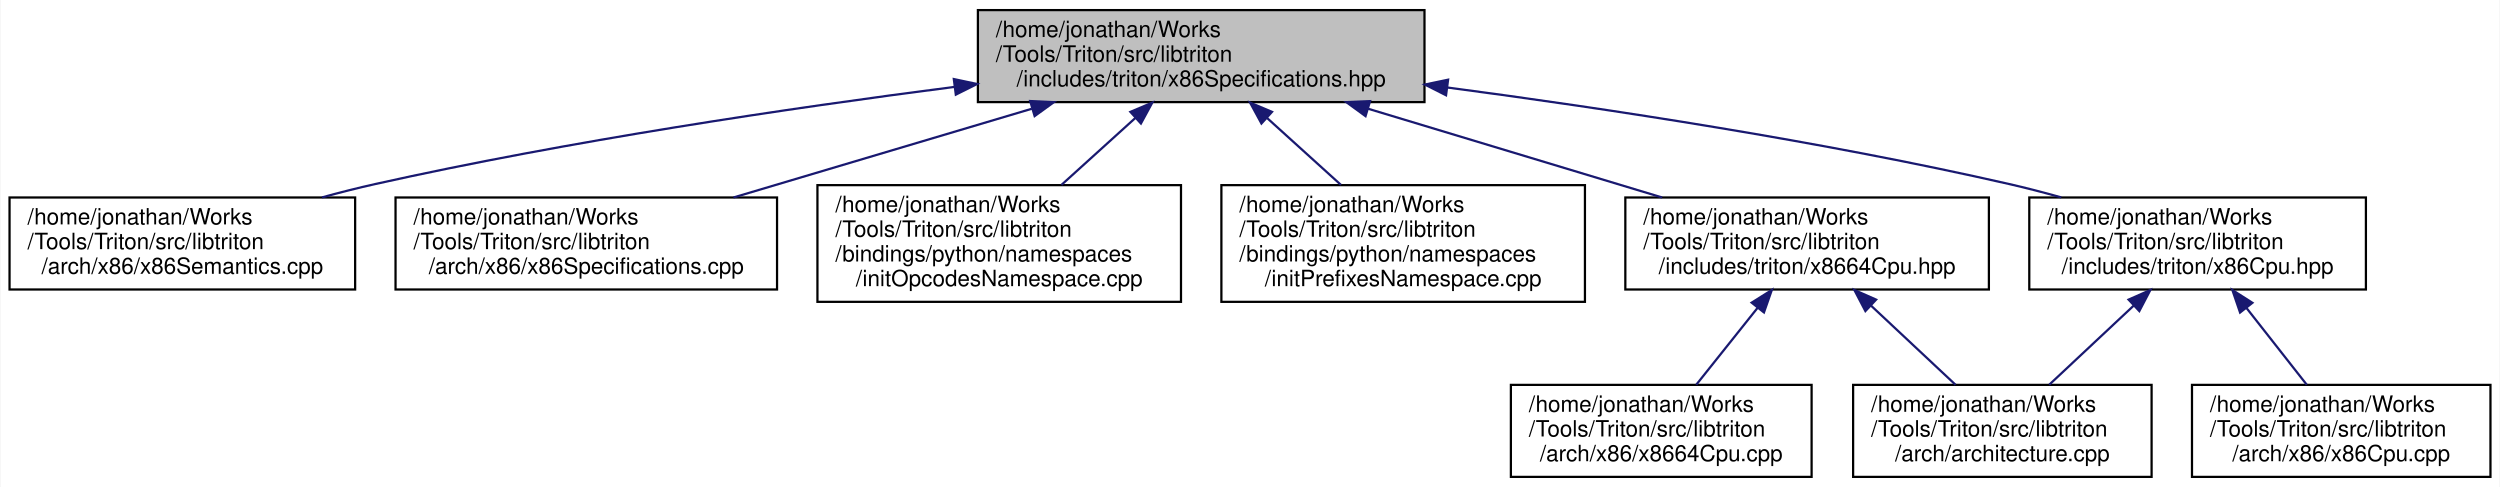
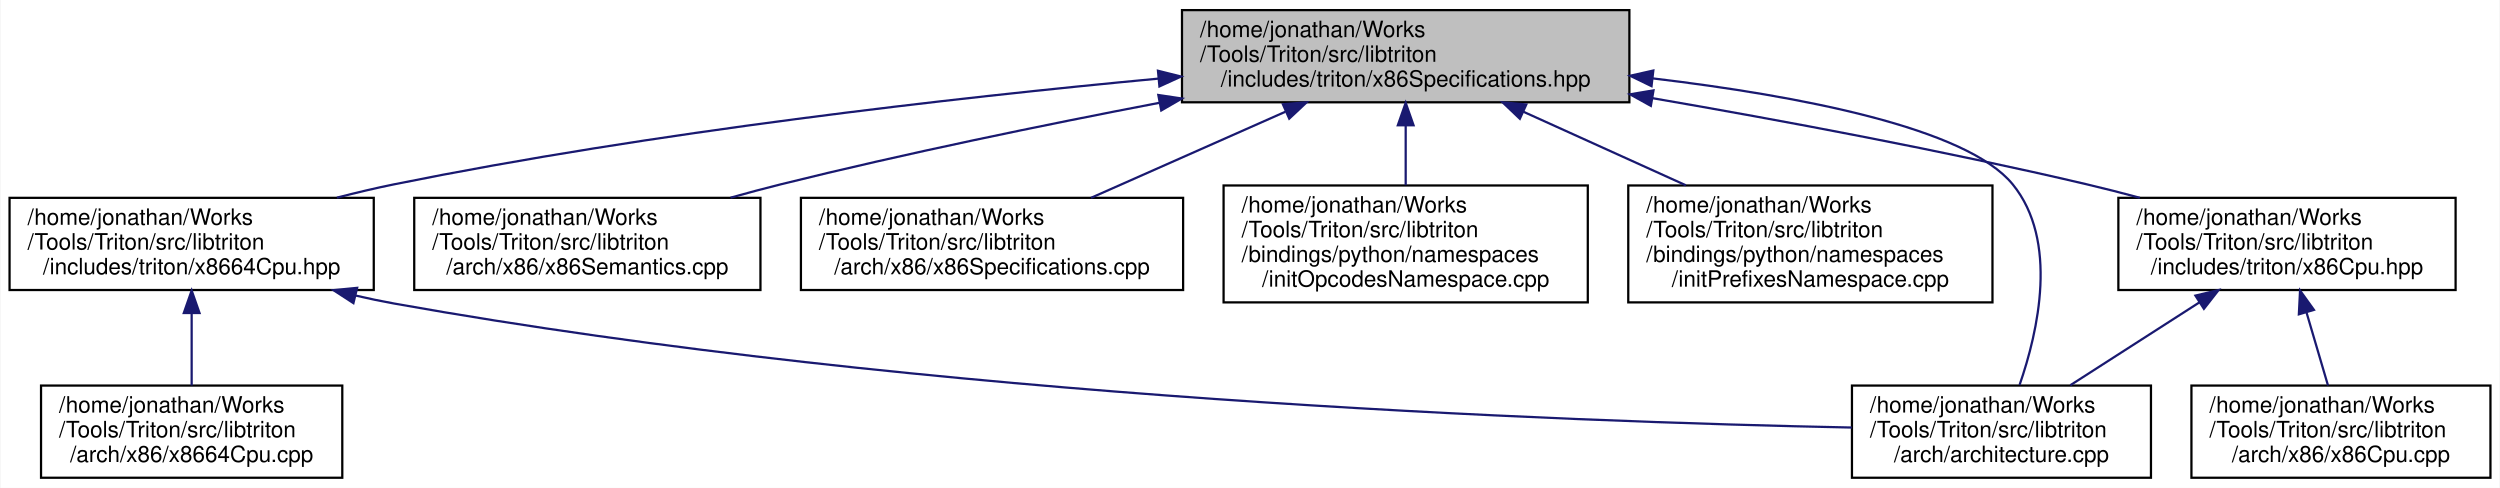
- <svg xmlns="http://www.w3.org/2000/svg" xmlns:xlink="http://www.w3.org/1999/xlink" width="1114pt" height="217pt" viewBox="0.00 0.00 1113.50 217.00">
+ <svg xmlns="http://www.w3.org/2000/svg" xmlns:xlink="http://www.w3.org/1999/xlink" width="1112pt" height="217pt" viewBox="0.00 0.00 1111.50 217.00">
  <g id="graph0" class="graph" transform="scale(1 1) rotate(0) translate(4 213)">
-     <polygon fill="white" stroke="transparent" points="-4,4 -4,-213 1109.5,-213 1109.5,4 -4,4" />
+     <polygon fill="white" stroke="transparent" points="-4,4 -4,-213 1107.5,-213 1107.5,4 -4,4" />
    <g id="node1" class="node">
      <g id="a_node1">
        <a xlink:title=" ">
-           <polygon fill="#bfbfbf" stroke="black" points="431.5,-167.5 431.5,-208.5 630.5,-208.5 630.5,-167.5 431.5,-167.5" />
-           <text text-anchor="start" x="439.5" y="-196.5" font-family="Helvetica,sans-Serif" font-size="10.00">/home/jonathan/Works</text>
-           <text text-anchor="start" x="439.5" y="-185.5" font-family="Helvetica,sans-Serif" font-size="10.00">/Tools/Triton/src/libtriton</text>
-           <text text-anchor="middle" x="531" y="-174.5" font-family="Helvetica,sans-Serif" font-size="10.00">/includes/triton/x86Specifications.hpp</text>
+           <polygon fill="#bfbfbf" stroke="black" points="521.5,-167.5 521.5,-208.5 720.5,-208.5 720.5,-167.5 521.5,-167.5" />
+           <text text-anchor="start" x="529.5" y="-196.5" font-family="Helvetica,sans-Serif" font-size="10.00">/home/jonathan/Works</text>
+           <text text-anchor="start" x="529.5" y="-185.5" font-family="Helvetica,sans-Serif" font-size="10.00">/Tools/Triton/src/libtriton</text>
+           <text text-anchor="middle" x="621" y="-174.5" font-family="Helvetica,sans-Serif" font-size="10.00">/includes/triton/x86Specifications.hpp</text>
        </a>
      </g>
    </g>
    <g id="node2" class="node">
      <g id="a_node2">
-         <a xlink:href="x86Semantics_8cpp.html" target="_top" xlink:title=" ">
-           <polygon fill="white" stroke="black" points="0,-84 0,-125 154,-125 154,-84 0,-84" />
-           <text text-anchor="start" x="8" y="-113" font-family="Helvetica,sans-Serif" font-size="10.00">/home/jonathan/Works</text>
-           <text text-anchor="start" x="8" y="-102" font-family="Helvetica,sans-Serif" font-size="10.00">/Tools/Triton/src/libtriton</text>
-           <text text-anchor="middle" x="77" y="-91" font-family="Helvetica,sans-Serif" font-size="10.00">/arch/x86/x86Semantics.cpp</text>
+         <a xlink:href="architecture_8cpp.html" target="_top" xlink:title=" ">
+           <polygon fill="white" stroke="black" points="819.5,-0.5 819.5,-41.5 952.5,-41.5 952.5,-0.5 819.5,-0.5" />
+           <text text-anchor="start" x="827.5" y="-29.5" font-family="Helvetica,sans-Serif" font-size="10.00">/home/jonathan/Works</text>
+           <text text-anchor="start" x="827.5" y="-18.5" font-family="Helvetica,sans-Serif" font-size="10.00">/Tools/Triton/src/libtriton</text>
+           <text text-anchor="middle" x="886" y="-7.5" font-family="Helvetica,sans-Serif" font-size="10.00">/arch/architecture.cpp</text>
        </a>
      </g>
    </g>
    <g id="edge1" class="edge">
-       <path fill="none" stroke="midnightblue" d="M420.93,-174.26C347.42,-164.78 248.84,-150.16 163,-131 155.25,-129.27 147.17,-127.22 139.21,-125.04" />
-       <polygon fill="midnightblue" stroke="midnightblue" points="420.77,-177.77 431.13,-175.57 421.66,-170.83 420.77,-177.77" />
+       <path fill="none" stroke="midnightblue" d="M730.82,-178.14C796.3,-170.33 870.56,-156.12 891,-131 911.45,-105.88 902.35,-65.68 894.05,-41.76" />
+       <polygon fill="midnightblue" stroke="midnightblue" points="730.35,-174.68 720.82,-179.3 731.15,-181.63 730.35,-174.68" />
    </g>
    <g id="node3" class="node">
      <g id="a_node3">
-         <a xlink:href="x86Specifications_8cpp.html" target="_top" xlink:title=" ">
-           <polygon fill="white" stroke="black" points="172,-84 172,-125 342,-125 342,-84 172,-84" />
-           <text text-anchor="start" x="180" y="-113" font-family="Helvetica,sans-Serif" font-size="10.00">/home/jonathan/Works</text>
-           <text text-anchor="start" x="180" y="-102" font-family="Helvetica,sans-Serif" font-size="10.00">/Tools/Triton/src/libtriton</text>
-           <text text-anchor="middle" x="257" y="-91" font-family="Helvetica,sans-Serif" font-size="10.00">/arch/x86/x86Specifications.cpp</text>
+         <a xlink:href="x86Semantics_8cpp.html" target="_top" xlink:title=" ">
+           <polygon fill="white" stroke="black" points="180,-84 180,-125 334,-125 334,-84 180,-84" />
+           <text text-anchor="start" x="188" y="-113" font-family="Helvetica,sans-Serif" font-size="10.00">/home/jonathan/Works</text>
+           <text text-anchor="start" x="188" y="-102" font-family="Helvetica,sans-Serif" font-size="10.00">/Tools/Triton/src/libtriton</text>
+           <text text-anchor="middle" x="257" y="-91" font-family="Helvetica,sans-Serif" font-size="10.00">/arch/x86/x86Semantics.cpp</text>
        </a>
      </g>
    </g>
    <g id="edge2" class="edge">
-       <path fill="none" stroke="midnightblue" d="M455.54,-164.55C413.85,-152.16 362.57,-136.9 322.57,-125" />
-       <polygon fill="midnightblue" stroke="midnightblue" points="454.79,-167.98 465.37,-167.48 456.78,-161.27 454.79,-167.98" />
+       <path fill="none" stroke="midnightblue" d="M511.32,-167.25C459.96,-157.41 398.1,-144.69 343,-131 335.75,-129.2 328.19,-127.17 320.7,-125.08" />
+       <polygon fill="midnightblue" stroke="midnightblue" points="510.97,-170.75 521.45,-169.18 512.28,-163.87 510.97,-170.75" />
    </g>
    <g id="node4" class="node">
      <g id="a_node4">
-         <a xlink:href="initOpcodesNamespace_8cpp.html" target="_top" xlink:title=" ">
-           <polygon fill="white" stroke="black" points="360,-78.5 360,-130.5 522,-130.5 522,-78.5 360,-78.5" />
-           <text text-anchor="start" x="368" y="-118.5" font-family="Helvetica,sans-Serif" font-size="10.00">/home/jonathan/Works</text>
-           <text text-anchor="start" x="368" y="-107.5" font-family="Helvetica,sans-Serif" font-size="10.00">/Tools/Triton/src/libtriton</text>
-           <text text-anchor="start" x="368" y="-96.5" font-family="Helvetica,sans-Serif" font-size="10.00">/bindings/python/namespaces</text>
-           <text text-anchor="middle" x="441" y="-85.5" font-family="Helvetica,sans-Serif" font-size="10.00">/initOpcodesNamespace.cpp</text>
+         <a xlink:href="x86Specifications_8cpp.html" target="_top" xlink:title=" ">
+           <polygon fill="white" stroke="black" points="352,-84 352,-125 522,-125 522,-84 352,-84" />
+           <text text-anchor="start" x="360" y="-113" font-family="Helvetica,sans-Serif" font-size="10.00">/home/jonathan/Works</text>
+           <text text-anchor="start" x="360" y="-102" font-family="Helvetica,sans-Serif" font-size="10.00">/Tools/Triton/src/libtriton</text>
+           <text text-anchor="middle" x="437" y="-91" font-family="Helvetica,sans-Serif" font-size="10.00">/arch/x86/x86Specifications.cpp</text>
        </a>
      </g>
    </g>
    <g id="edge3" class="edge">
-       <path fill="none" stroke="midnightblue" d="M501.76,-160.52C491.15,-150.92 479.2,-140.09 468.73,-130.61" />
-       <polygon fill="midnightblue" stroke="midnightblue" points="499.45,-163.15 509.21,-167.27 504.15,-157.96 499.45,-163.15" />
+       <path fill="none" stroke="midnightblue" d="M567.47,-163.29C540.02,-151.13 506.99,-136.5 481.03,-125" />
+       <polygon fill="midnightblue" stroke="midnightblue" points="566.37,-166.63 576.93,-167.48 569.2,-160.23 566.37,-166.63" />
    </g>
    <g id="node5" class="node">
      <g id="a_node5">
-         <a xlink:href="initPrefixesNamespace_8cpp.html" target="_top" xlink:title=" ">
+         <a xlink:href="initOpcodesNamespace_8cpp.html" target="_top" xlink:title=" ">
          <polygon fill="white" stroke="black" points="540,-78.5 540,-130.5 702,-130.5 702,-78.5 540,-78.5" />
          <text text-anchor="start" x="548" y="-118.5" font-family="Helvetica,sans-Serif" font-size="10.00">/home/jonathan/Works</text>
          <text text-anchor="start" x="548" y="-107.5" font-family="Helvetica,sans-Serif" font-size="10.00">/Tools/Triton/src/libtriton</text>
          <text text-anchor="start" x="548" y="-96.5" font-family="Helvetica,sans-Serif" font-size="10.00">/bindings/python/namespaces</text>
-           <text text-anchor="middle" x="621" y="-85.5" font-family="Helvetica,sans-Serif" font-size="10.00">/initPrefixesNamespace.cpp</text>
+           <text text-anchor="middle" x="621" y="-85.5" font-family="Helvetica,sans-Serif" font-size="10.00">/initOpcodesNamespace.cpp</text>
        </a>
      </g>
    </g>
    <g id="edge4" class="edge">
-       <path fill="none" stroke="midnightblue" d="M560.24,-160.52C570.85,-150.92 582.8,-140.09 593.27,-130.61" />
-       <polygon fill="midnightblue" stroke="midnightblue" points="557.85,-157.96 552.79,-167.27 562.55,-163.15 557.85,-157.96" />
+       <path fill="none" stroke="midnightblue" d="M621,-157.12C621,-148.41 621,-138.99 621,-130.61" />
+       <polygon fill="midnightblue" stroke="midnightblue" points="617.5,-157.27 621,-167.27 624.5,-157.27 617.5,-157.27" />
    </g>
    <g id="node6" class="node">
      <g id="a_node6">
-         <a xlink:href="x8664Cpu_8hpp.html" target="_top" xlink:title=" ">
-           <polygon fill="white" stroke="black" points="720,-84 720,-125 882,-125 882,-84 720,-84" />
-           <text text-anchor="start" x="728" y="-113" font-family="Helvetica,sans-Serif" font-size="10.00">/home/jonathan/Works</text>
-           <text text-anchor="start" x="728" y="-102" font-family="Helvetica,sans-Serif" font-size="10.00">/Tools/Triton/src/libtriton</text>
-           <text text-anchor="middle" x="801" y="-91" font-family="Helvetica,sans-Serif" font-size="10.00">/includes/triton/x8664Cpu.hpp</text>
+         <a xlink:href="initPrefixesNamespace_8cpp.html" target="_top" xlink:title=" ">
+           <polygon fill="white" stroke="black" points="720,-78.5 720,-130.5 882,-130.5 882,-78.5 720,-78.5" />
+           <text text-anchor="start" x="728" y="-118.5" font-family="Helvetica,sans-Serif" font-size="10.00">/home/jonathan/Works</text>
+           <text text-anchor="start" x="728" y="-107.5" font-family="Helvetica,sans-Serif" font-size="10.00">/Tools/Triton/src/libtriton</text>
+           <text text-anchor="start" x="728" y="-96.5" font-family="Helvetica,sans-Serif" font-size="10.00">/bindings/python/namespaces</text>
+           <text text-anchor="middle" x="801" y="-85.5" font-family="Helvetica,sans-Serif" font-size="10.00">/initPrefixesNamespace.cpp</text>
        </a>
      </g>
    </g>
    <g id="edge5" class="edge">
-       <path fill="none" stroke="midnightblue" d="M605.36,-164.55C646.44,-152.16 696.97,-136.9 736.39,-125" />
-       <polygon fill="midnightblue" stroke="midnightblue" points="604.23,-161.24 595.67,-167.48 606.26,-167.94 604.23,-161.24" />
+       <path fill="none" stroke="midnightblue" d="M673.26,-163.34C695.96,-153.06 722.57,-141.01 745.62,-130.58" />
+       <polygon fill="midnightblue" stroke="midnightblue" points="671.78,-160.17 664.11,-167.48 674.67,-166.54 671.78,-160.17" />
+     </g>
+     <g id="node7" class="node">
+       <g id="a_node7">
+         <a xlink:href="x8664Cpu_8hpp.html" target="_top" xlink:title=" ">
+           <polygon fill="white" stroke="black" points="0,-84 0,-125 162,-125 162,-84 0,-84" />
+           <text text-anchor="start" x="8" y="-113" font-family="Helvetica,sans-Serif" font-size="10.00">/home/jonathan/Works</text>
+           <text text-anchor="start" x="8" y="-102" font-family="Helvetica,sans-Serif" font-size="10.00">/Tools/Triton/src/libtriton</text>
+           <text text-anchor="middle" x="81" y="-91" font-family="Helvetica,sans-Serif" font-size="10.00">/includes/triton/x8664Cpu.hpp</text>
+         </a>
+       </g>
+     </g>
+     <g id="edge6" class="edge">
+       <path fill="none" stroke="midnightblue" d="M510.98,-178.03C419.4,-169.43 285.9,-154.29 171,-131 162.72,-129.32 154.1,-127.27 145.6,-125.08" />
+       <polygon fill="midnightblue" stroke="midnightblue" points="510.81,-181.53 521.09,-178.96 511.46,-174.56 510.81,-181.53" />
    </g>
    <g id="node9" class="node">
      <g id="a_node9">
        <a xlink:href="x86Cpu_8hpp.html" target="_top" xlink:title=" ">
-           <polygon fill="white" stroke="black" points="900,-84 900,-125 1050,-125 1050,-84 900,-84" />
-           <text text-anchor="start" x="908" y="-113" font-family="Helvetica,sans-Serif" font-size="10.00">/home/jonathan/Works</text>
-           <text text-anchor="start" x="908" y="-102" font-family="Helvetica,sans-Serif" font-size="10.00">/Tools/Triton/src/libtriton</text>
-           <text text-anchor="middle" x="975" y="-91" font-family="Helvetica,sans-Serif" font-size="10.00">/includes/triton/x86Cpu.hpp</text>
+           <polygon fill="white" stroke="black" points="938,-84 938,-125 1088,-125 1088,-84 938,-84" />
+           <text text-anchor="start" x="946" y="-113" font-family="Helvetica,sans-Serif" font-size="10.00">/home/jonathan/Works</text>
+           <text text-anchor="start" x="946" y="-102" font-family="Helvetica,sans-Serif" font-size="10.00">/Tools/Triton/src/libtriton</text>
+           <text text-anchor="middle" x="1013" y="-91" font-family="Helvetica,sans-Serif" font-size="10.00">/includes/triton/x86Cpu.hpp</text>
+         </a>
+       </g>
+     </g>
+     <g id="edge9" class="edge">
+       <path fill="none" stroke="midnightblue" d="M730.67,-169.35C788.46,-159.39 860.37,-145.96 924,-131 931.67,-129.2 939.66,-127.15 947.57,-125.02" />
+       <polygon fill="midnightblue" stroke="midnightblue" points="730.05,-165.91 720.78,-171.05 731.23,-172.81 730.05,-165.91" />
+     </g>
+     <g id="edge7" class="edge">
+       <path fill="none" stroke="midnightblue" d="M153.79,-81.57C159.58,-80.22 165.37,-79.01 171,-78 406.94,-35.77 692.33,-25.38 819.4,-22.83" />
+       <polygon fill="midnightblue" stroke="midnightblue" points="152.95,-78.17 144.06,-83.94 154.61,-84.97 152.95,-78.17" />
+     </g>
+     <g id="node8" class="node">
+       <g id="a_node8">
+         <a xlink:href="x8664Cpu_8cpp.html" target="_top" xlink:title=" ">
+           <polygon fill="white" stroke="black" points="14,-0.5 14,-41.5 148,-41.5 148,-0.5 14,-0.5" />
+           <text text-anchor="start" x="22" y="-29.5" font-family="Helvetica,sans-Serif" font-size="10.00">/home/jonathan/Works</text>
+           <text text-anchor="start" x="22" y="-18.5" font-family="Helvetica,sans-Serif" font-size="10.00">/Tools/Triton/src/libtriton</text>
+           <text text-anchor="middle" x="81" y="-7.5" font-family="Helvetica,sans-Serif" font-size="10.00">/arch/x86/x8664Cpu.cpp</text>
        </a>
      </g>
    </g>
    <g id="edge8" class="edge">
-       <path fill="none" stroke="midnightblue" d="M640.61,-174.02C712.33,-164.52 807.81,-150 891,-131 898.58,-129.27 906.47,-127.22 914.25,-125.04" />
-       <polygon fill="midnightblue" stroke="midnightblue" points="640.11,-170.55 630.65,-175.32 641.02,-177.49 640.11,-170.55" />
+       <path fill="none" stroke="midnightblue" d="M81,-73.56C81,-62.88 81,-51.13 81,-41.55" />
+       <polygon fill="midnightblue" stroke="midnightblue" points="77.5,-73.77 81,-83.77 84.5,-73.77 77.5,-73.77" />
    </g>
-     <g id="node7" class="node">
-       <g id="a_node7">
-         <a xlink:href="architecture_8cpp.html" target="_top" xlink:title=" ">
-           <polygon fill="white" stroke="black" points="821.5,-0.5 821.5,-41.5 954.5,-41.5 954.5,-0.5 821.5,-0.5" />
-           <text text-anchor="start" x="829.5" y="-29.5" font-family="Helvetica,sans-Serif" font-size="10.00">/home/jonathan/Works</text>
-           <text text-anchor="start" x="829.5" y="-18.5" font-family="Helvetica,sans-Serif" font-size="10.00">/Tools/Triton/src/libtriton</text>
-           <text text-anchor="middle" x="888" y="-7.5" font-family="Helvetica,sans-Serif" font-size="10.00">/arch/architecture.cpp</text>
-         </a>
-       </g>
-     </g>
-     <g id="edge6" class="edge">
-       <path fill="none" stroke="midnightblue" d="M829.43,-76.86C841.72,-65.35 855.84,-52.13 867.13,-41.55" />
-       <polygon fill="midnightblue" stroke="midnightblue" points="826.97,-74.38 822.06,-83.77 831.75,-79.49 826.97,-74.38" />
-     </g>
-     <g id="node8" class="node">
-       <g id="a_node8">
-         <a xlink:href="x8664Cpu_8cpp.html" target="_top" xlink:title=" ">
-           <polygon fill="white" stroke="black" points="669,-0.5 669,-41.5 803,-41.5 803,-0.5 669,-0.5" />
-           <text text-anchor="start" x="677" y="-29.5" font-family="Helvetica,sans-Serif" font-size="10.00">/home/jonathan/Works</text>
-           <text text-anchor="start" x="677" y="-18.5" font-family="Helvetica,sans-Serif" font-size="10.00">/Tools/Triton/src/libtriton</text>
-           <text text-anchor="middle" x="736" y="-7.5" font-family="Helvetica,sans-Serif" font-size="10.00">/arch/x86/x8664Cpu.cpp</text>
-         </a>
-       </g>
-     </g>
-     <g id="edge7" class="edge">
-       <path fill="none" stroke="midnightblue" d="M778.97,-75.88C769.98,-64.61 759.79,-51.83 751.59,-41.55" />
-       <polygon fill="midnightblue" stroke="midnightblue" points="776.29,-78.14 785.27,-83.77 781.77,-73.77 776.29,-78.14" />
-     </g>
-     <g id="edge9" class="edge">
-       <path fill="none" stroke="midnightblue" d="M946.57,-76.86C934.28,-65.35 920.16,-52.13 908.87,-41.55" />
-       <polygon fill="midnightblue" stroke="midnightblue" points="944.25,-79.49 953.94,-83.77 949.03,-74.38 944.25,-79.49" />
+     <g id="edge10" class="edge">
+       <path fill="none" stroke="midnightblue" d="M974.09,-78.53C955.62,-66.68 933.88,-52.72 916.61,-41.64" />
+       <polygon fill="midnightblue" stroke="midnightblue" points="972.27,-81.52 982.58,-83.98 976.05,-75.63 972.27,-81.52" />
    </g>
    <g id="node10" class="node">
      <g id="a_node10">
        <a xlink:href="x86Cpu_8cpp.html" target="_top" xlink:title=" ">
-           <polygon fill="white" stroke="black" points="972.5,-0.5 972.5,-41.5 1105.5,-41.5 1105.5,-0.5 972.5,-0.5" />
-           <text text-anchor="start" x="980.5" y="-29.5" font-family="Helvetica,sans-Serif" font-size="10.00">/home/jonathan/Works</text>
-           <text text-anchor="start" x="980.5" y="-18.5" font-family="Helvetica,sans-Serif" font-size="10.00">/Tools/Triton/src/libtriton</text>
-           <text text-anchor="middle" x="1039" y="-7.5" font-family="Helvetica,sans-Serif" font-size="10.00">/arch/x86/x86Cpu.cpp</text>
+           <polygon fill="white" stroke="black" points="970.5,-0.5 970.5,-41.5 1103.5,-41.5 1103.5,-0.5 970.5,-0.5" />
+           <text text-anchor="start" x="978.5" y="-29.5" font-family="Helvetica,sans-Serif" font-size="10.00">/home/jonathan/Works</text>
+           <text text-anchor="start" x="978.5" y="-18.5" font-family="Helvetica,sans-Serif" font-size="10.00">/Tools/Triton/src/libtriton</text>
+           <text text-anchor="middle" x="1037" y="-7.5" font-family="Helvetica,sans-Serif" font-size="10.00">/arch/x86/x86Cpu.cpp</text>
        </a>
      </g>
    </g>
-     <g id="edge10" class="edge">
-       <path fill="none" stroke="midnightblue" d="M996.69,-75.88C1005.54,-64.61 1015.58,-51.83 1023.65,-41.55" />
-       <polygon fill="midnightblue" stroke="midnightblue" points="993.92,-73.74 990.49,-83.77 999.42,-78.07 993.92,-73.74" />
+     <g id="edge11" class="edge">
+       <path fill="none" stroke="midnightblue" d="M1021.72,-73.9C1024.89,-63.13 1028.39,-51.23 1031.24,-41.55" />
+       <polygon fill="midnightblue" stroke="midnightblue" points="1018.28,-73.19 1018.81,-83.77 1024.99,-75.17 1018.28,-73.19" />
    </g>
  </g>
</svg>
